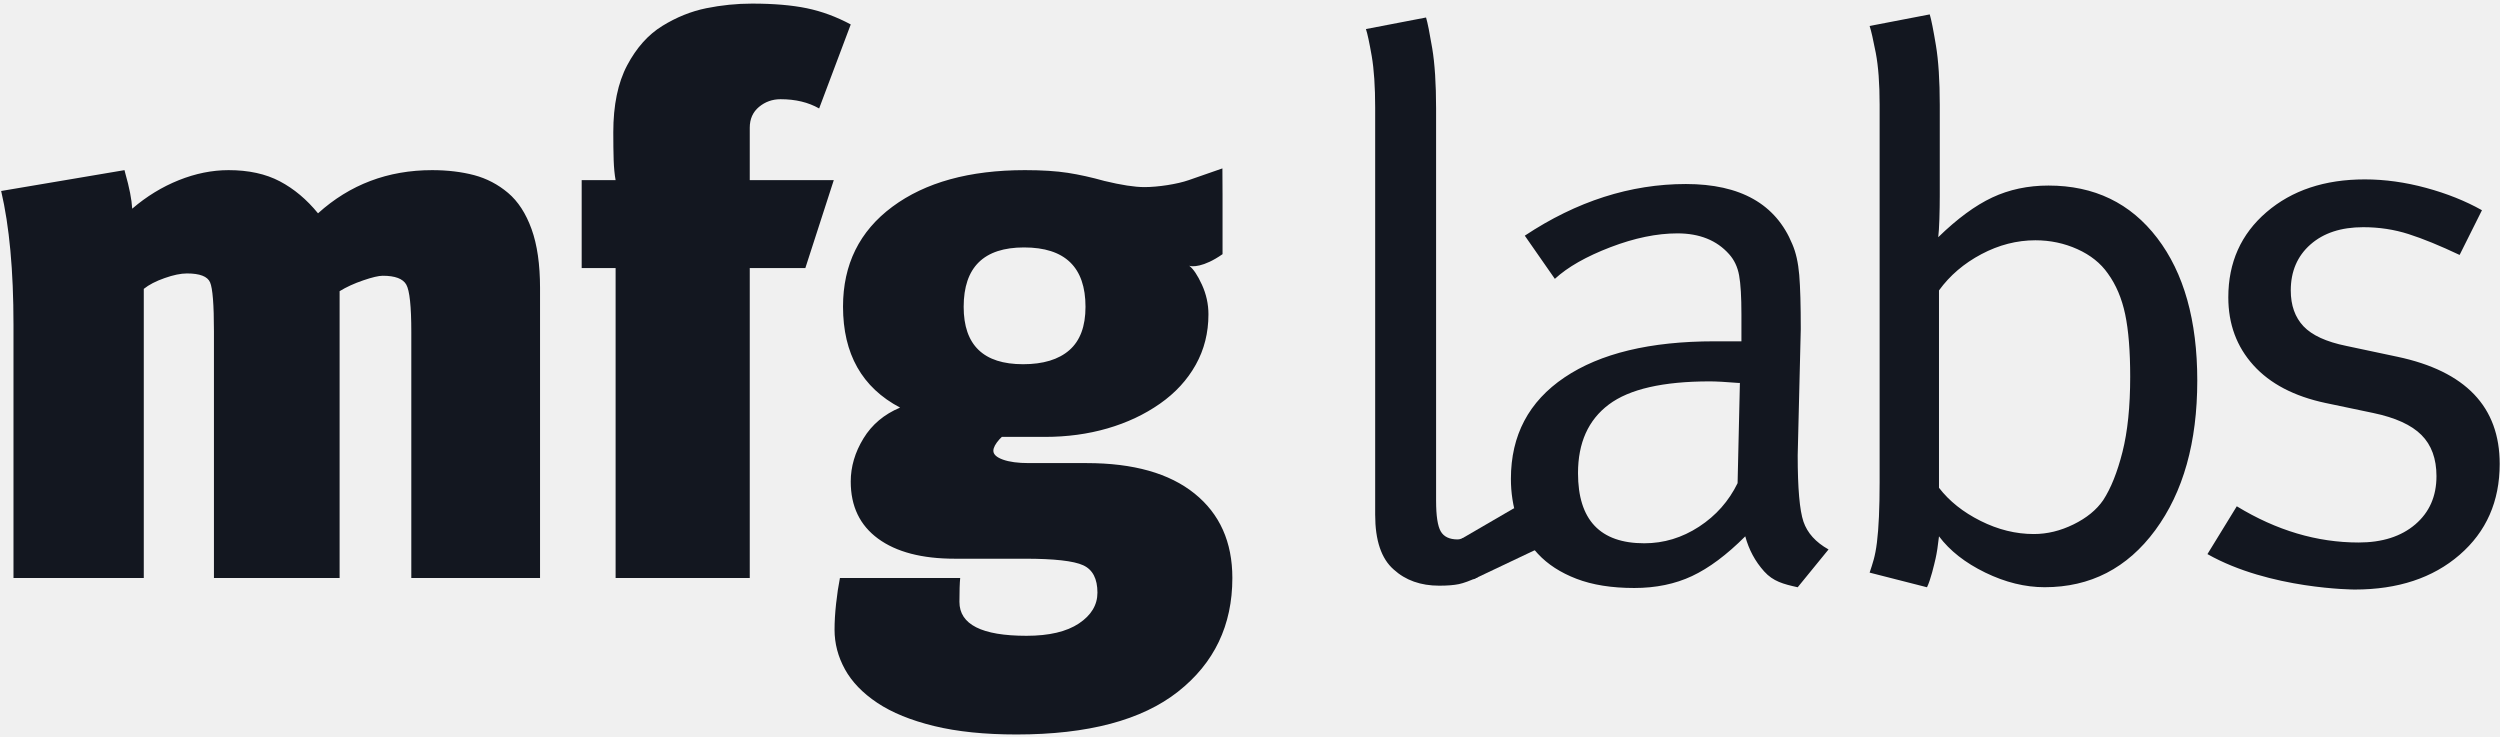
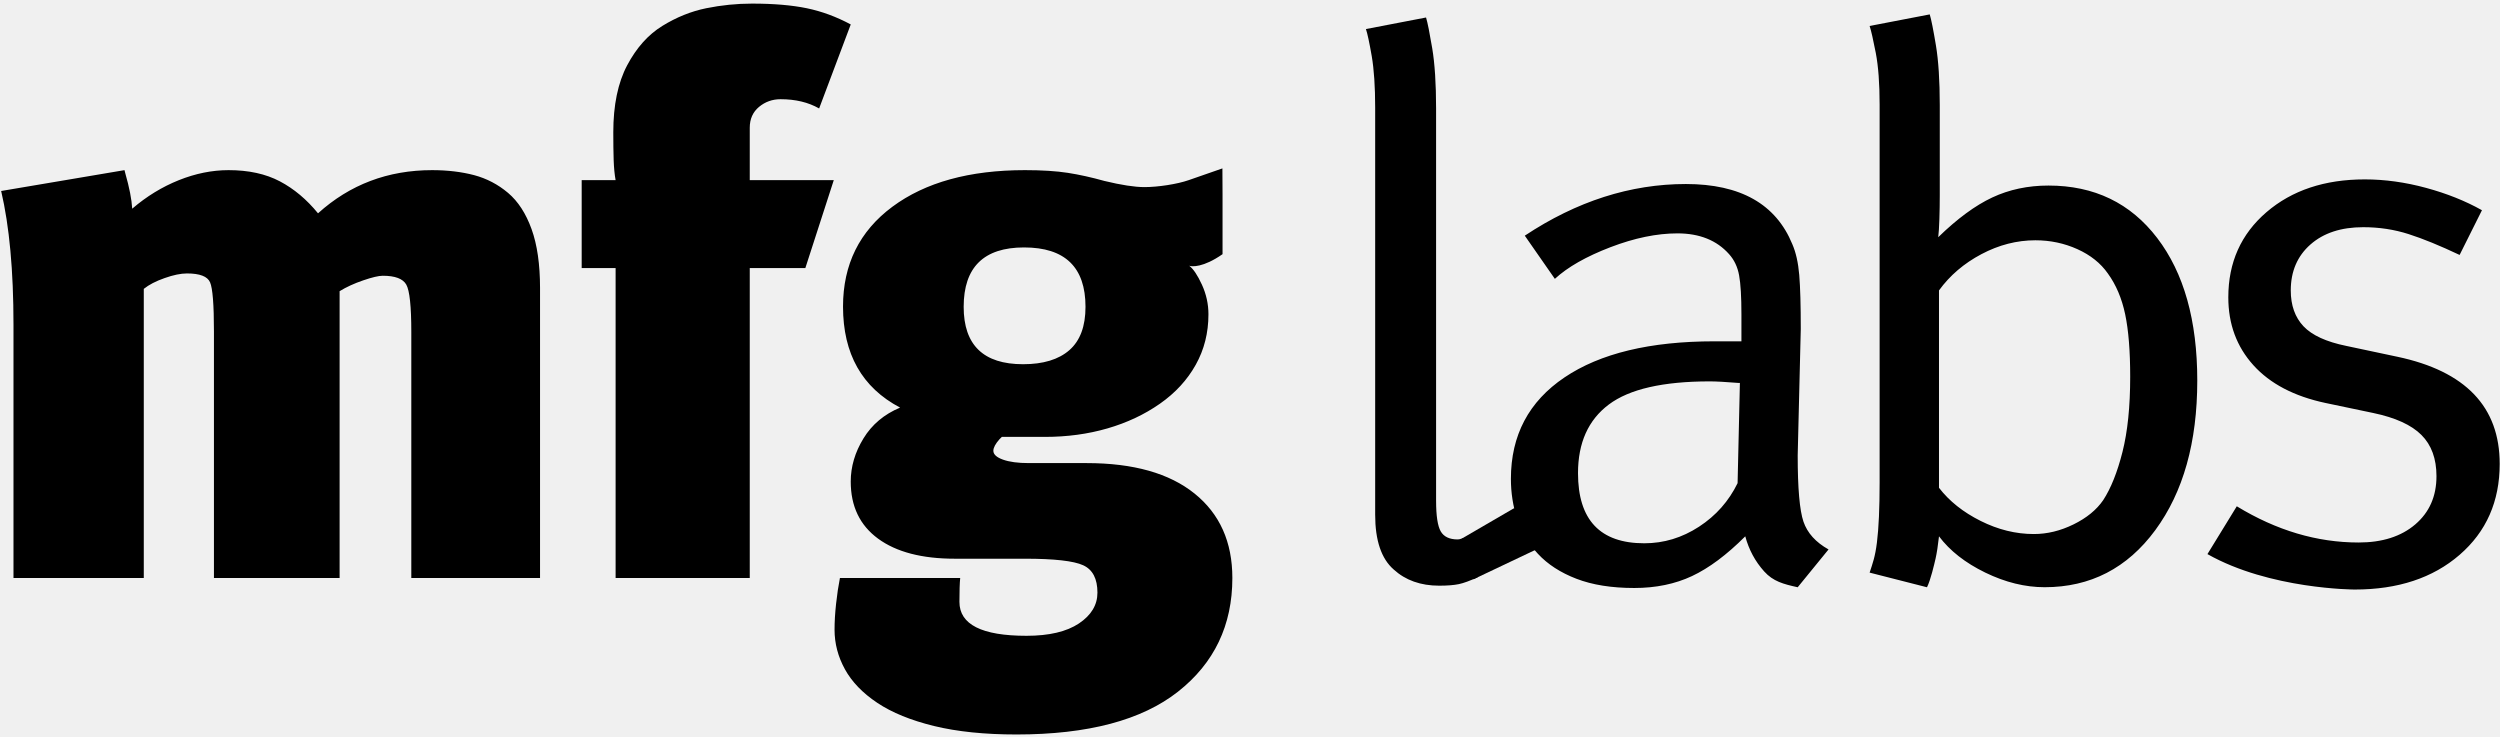
<svg xmlns="http://www.w3.org/2000/svg" width="672" height="198" viewBox="0 0 672 198">
-   <g fill="#131720" fill-rule="evenodd">
-     <path d="M110.56 155.362v-66.11c0-6.902-.45-11.156-1.35-12.745-.9-1.587-3.004-2.383-6.32-2.383-1.105 0-2.866.416-5.285 1.245-2.415.828-4.525 1.793-6.318 2.9v77.092h-33.78V89.044c0-7.18-.347-11.568-1.04-13.155-.69-1.59-2.76-2.387-6.212-2.387-1.655 0-3.666.413-6.01 1.246-2.354.823-4.22 1.793-5.596 2.898v77.714H3.625V87.258c0-14.53-1.108-26.504-3.314-35.92l33.155-5.605.208.828c1.107 3.873 1.726 7.05 1.864 9.535 3.868-3.32 8.046-5.87 12.536-7.668 4.488-1.794 8.947-2.694 13.367-2.694 5.392 0 9.982 1.004 13.782 3.007 3.8 2.002 7.217 4.87 10.26 8.598 8.563-7.738 18.788-11.605 30.666-11.605 4.152 0 7.91.453 11.3 1.344 3.38.906 6.42 2.492 9.115 4.77 2.7 2.278 4.802 5.53 6.322 9.74 1.52 4.215 2.276 9.5 2.276 15.852v77.922H110.56M220.183 29.155c-2.903-1.66-6.355-2.487-10.362-2.487-2.21 0-4.144.693-5.803 2.07-1.66 1.386-2.484 3.252-2.484 5.598v14.09h22.584l-7.642 23.628h-14.942v83.308h-36.058V72.054h-9.12V48.427h9.12c-.28-1.517-.452-3.32-.523-5.386-.066-2.072-.1-4.56-.1-7.463 0-7.324 1.242-13.33 3.73-18.024 2.487-4.7 5.628-8.22 9.43-10.572 3.8-2.346 7.735-3.935 11.81-4.768 4.077-.824 8.184-1.246 12.33-1.246 5.803 0 10.707.422 14.717 1.246 4 .833 7.944 2.282 11.812 4.357l-8.5 22.585M275.274 66.51c-10.826 0-16.24 5.32-16.24 15.97 0 10.284 5.323 15.422 15.965 15.422 5.41 0 9.564-1.26 12.454-3.788 2.885-2.526 4.33-6.403 4.33-11.633 0-10.65-5.508-15.97-16.51-15.97zm53.346-14.323V68.32c-5.165 3.617-8.28 3.39-8.97 3.108 1.106.83 2.247 2.523 3.42 5.08 1.17 2.557 1.76 5.216 1.76 7.98 0 4.97-1.138 9.497-3.42 13.57-2.276 4.076-5.487 7.57-9.633 10.467-4.144 2.9-8.84 5.11-14.093 6.632-5.25 1.522-10.845 2.28-16.784 2.28h-11.604c-.14.14-.35.343-.626.62-1.107 1.245-1.655 2.28-1.655 3.11 0 .97.86 1.763 2.588 2.383 1.727.62 4.042.93 6.944.93h15.544c12.57 0 22.244 2.735 29.01 8.19 6.772 5.457 10.157 13.02 10.157 22.692 0 12.705-4.87 22.896-14.613 30.56-9.735 7.67-24.21 11.507-43.415 11.507-8.568 0-15.952-.763-22.17-2.28-6.22-1.523-11.297-3.593-15.236-6.22-3.935-2.627-6.836-5.633-8.698-9.013-1.872-3.39-2.8-6.944-2.8-10.672 0-2.074.132-4.388.412-6.944.274-2.557.625-4.868 1.035-6.938H258.1c-.137 1.378-.205 3.52-.205 6.422 0 6.076 6.013 9.118 18.03 9.118 6.08 0 10.777-1.11 14.09-3.315 3.317-2.215 4.977-4.978 4.977-8.294 0-3.727-1.28-6.18-3.832-7.352-2.56-1.172-7.77-1.76-15.648-1.76h-18.86c-8.84 0-15.72-1.798-20.62-5.39-4.905-3.593-7.355-8.702-7.355-15.337 0-4.005 1.14-7.872 3.42-11.604 2.275-3.73 5.56-6.49 9.845-8.287-10.23-5.39-15.338-14.436-15.338-27.15 0-11.326 4.42-20.27 13.263-26.838 8.84-6.56 20.722-9.842 35.645-9.842 4.558 0 8.39.244 11.503.724 3.108.484 6.384 1.213 9.843 2.18 4.56 1.103 8.15 1.656 10.775 1.656 3.593 0 8.807-.788 11.906-1.878 3.415-1.2 9.044-3.148 9.044-3.148l.036 6.92zM386.023 134.635c0 4.012.415 6.738 1.24 8.188.834 1.45 2.348 2.176 4.56 2.176.276 0 .624-.066 1.036-.21.417-.132.76-.208 1.042-.208l3.31 10.57c-2.072.967-3.77 1.588-5.077 1.864-1.32.276-3.08.416-5.29.416-4.968 0-9.046-1.45-12.222-4.352-3.317-2.9-4.976-7.805-4.976-14.713V28.947c0-5.664-.31-10.288-.928-13.885-.626-3.592-1.14-6.01-1.556-7.252l16.16-3.107c.416 1.38.965 4.14 1.663 8.29.688 4.144 1.036 9.53 1.036 16.162v105.48M467.682 102.932h-.415c-3.45-.277-6.01-.416-7.67-.416-12.57 0-21.62 2.07-27.146 6.218-5.525 4.145-8.283 10.292-8.283 18.44 0 12.574 5.934 18.86 17.818 18.86 5.252 0 10.15-1.485 14.71-4.455 4.562-2.973 8.01-6.873 10.368-11.707l.62-26.94zm-12.85 51.908c-4.557 2.14-9.74 3.212-15.54 3.212-6.08 0-11.262-.83-15.543-2.478-4.286-1.65-7.742-3.888-10.358-6.712-2.633-2.823-4.496-5.955-5.6-9.402-1.107-3.44-1.66-7.02-1.66-10.74 0-11.71 4.805-20.8 14.405-27.27 9.593-6.47 23.034-9.706 40.306-9.706h7.253v-7.257c0-4.696-.204-8.185-.622-10.467-.41-2.28-1.32-4.176-2.692-5.7-3.32-3.73-7.945-5.588-13.885-5.588-5.53 0-11.538 1.237-18.028 3.723-6.498 2.492-11.47 5.322-14.923 8.5l-8.083-11.606c13.954-9.256 28.395-13.885 43.314-13.885 14.642 0 24.173 5.386 28.596 16.16.964 2.21 1.586 4.975 1.866 8.29.276 3.315.41 8.158.41 14.508l-.828 33.986c0 8.845.52 14.787 1.553 17.823 1.044 3.04 3.285 5.526 6.737 7.46l-8.29 10.164c-3.785-.833-6.6-1.567-9.01-4.257-2.423-2.696-4.112-5.835-5.082-9.434-4.97 4.976-9.735 8.532-14.297 10.674zM521.2 131.115c2.765 3.592 6.49 6.56 11.194 8.91 4.693 2.35 9.458 3.524 14.3 3.524 3.593 0 7.15-.862 10.67-2.593 3.52-1.725 6.183-3.9 7.983-6.526 2.067-3.175 3.795-7.49 5.177-12.954 1.38-5.46 2.073-12.19 2.073-20.203 0-6.908-.45-12.506-1.35-16.786-.9-4.28-2.45-7.944-4.662-10.984-1.935-2.763-4.66-4.94-8.182-6.53-3.52-1.587-7.293-2.384-11.298-2.384-4.973 0-9.814 1.245-14.504 3.73-4.7 2.488-8.496 5.736-11.4 9.745v53.05zm-.927 19.065c-.35 1.52-1.326 5.747-2.297 7.677l-15.422-3.937c.81-2.47 1.484-4.225 1.964-8.094.484-3.867.724-9.253.724-16.16V28.117c0-5.662-.345-10.288-1.03-13.884-.694-3.59-1.247-6.01-1.658-7.253l16.16-3.11c.417 1.38.967 4.15 1.657 8.293.693 4.14 1.04 9.53 1.04 16.162v24.038c0 2.21-.038 4.39-.104 6.53-.072 2.144-.17 3.766-.31 4.867 5.108-4.97 9.943-8.526 14.505-10.67 4.56-2.14 9.604-3.213 15.13-3.213 12.295 0 22.037 4.697 29.218 14.092 7.188 9.397 10.778 22.174 10.778 38.337 0 16.58-3.768 29.98-11.292 40.205-7.533 10.227-17.45 15.332-29.74 15.332-5.25 0-10.57-1.313-15.96-3.932-5.384-2.623-9.53-5.87-12.433-9.746-.276 2.49-.585 4.492-.927 6.014zM593.36 148.943l7.89-12.855c10.643 6.492 21.553 9.738 32.743 9.738 6.358 0 11.433-1.62 15.237-4.87 3.792-3.242 5.694-7.564 5.694-12.953 0-4.69-1.343-8.388-4.042-11.084-2.692-2.696-7.01-4.666-12.954-5.907l-12.845-2.695c-8.425-1.794-14.888-5.182-19.377-10.157-4.49-4.97-6.737-11.047-6.737-18.234 0-9.395 3.425-17.023 10.264-22.898 6.835-5.87 15.642-8.808 26.424-8.808 5.384 0 10.873.76 16.472 2.282 5.594 1.517 10.6 3.52 15.02 6.006l-6.006 12.02c-5.253-2.486-9.81-4.352-13.678-5.592-3.864-1.246-7.945-1.866-12.23-1.866-5.943 0-10.673 1.55-14.19 4.656-3.53 3.112-5.286 7.23-5.286 12.34 0 4.007 1.14 7.217 3.416 9.633 2.284 2.418 6.115 4.18 11.502 5.28l13.68 2.904c18.372 3.87 27.56 13.467 27.56 28.804 0 10.083-3.59 18.236-10.774 24.454-7.185 6.22-16.58 9.327-28.185 9.327 0 0-22.815-.026-39.6-9.527" />
-     <path d="M407.09 136.538l5.802 11.187-16.844 7.992-3.146-10.926 14.187-8.252z" />
-   </g>
+   <style>
+     path { fill: currentColor; }
+     @media (prefers-color-scheme: dark) {
+         path { fill: white; }
+     }
+   </style>
+   <path d="M110.56 155.362v-66.11c0-6.902-.45-11.156-1.35-12.745-.9-1.587-3.004-2.383-6.32-2.383-1.105 0-2.866.416-5.285 1.245-2.415.828-4.525 1.793-6.318 2.9v77.092h-33.78V89.044c0-7.18-.347-11.568-1.04-13.155-.69-1.59-2.76-2.387-6.212-2.387-1.655 0-3.666.413-6.01 1.246-2.354.823-4.22 1.793-5.596 2.898v77.714H3.625V87.258c0-14.53-1.108-26.504-3.314-35.92l33.155-5.605.208.828c1.107 3.873 1.726 7.05 1.864 9.535 3.868-3.32 8.046-5.87 12.536-7.668 4.488-1.794 8.947-2.694 13.367-2.694 5.392 0 9.982 1.004 13.782 3.007 3.8 2.002 7.217 4.87 10.26 8.598 8.563-7.738 18.788-11.605 30.666-11.605 4.152 0 7.91.453 11.3 1.344 3.38.906 6.42 2.492 9.115 4.77 2.7 2.278 4.802 5.53 6.322 9.74 1.52 4.215 2.276 9.5 2.276 15.852v77.922H110.56M220.183 29.155c-2.903-1.66-6.355-2.487-10.362-2.487-2.21 0-4.144.693-5.803 2.07-1.66 1.386-2.484 3.252-2.484 5.598v14.09h22.584l-7.642 23.628h-14.942v83.308h-36.058V72.054h-9.12V48.427h9.12c-.28-1.517-.452-3.32-.523-5.386-.066-2.072-.1-4.56-.1-7.463 0-7.324 1.242-13.33 3.73-18.024 2.487-4.7 5.628-8.22 9.43-10.572 3.8-2.346 7.735-3.935 11.81-4.768 4.077-.824 8.184-1.246 12.33-1.246 5.803 0 10.707.422 14.717 1.246 4 .833 7.944 2.282 11.812 4.357l-8.5 22.585M275.274 66.51c-10.826 0-16.24 5.32-16.24 15.97 0 10.284 5.323 15.422 15.965 15.422 5.41 0 9.564-1.26 12.454-3.788 2.885-2.526 4.33-6.403 4.33-11.633 0-10.65-5.508-15.97-16.51-15.97zm53.346-14.323V68.32c-5.165 3.617-8.28 3.39-8.97 3.108 1.106.83 2.247 2.523 3.42 5.08 1.17 2.557 1.76 5.216 1.76 7.98 0 4.97-1.138 9.497-3.42 13.57-2.276 4.076-5.487 7.57-9.633 10.467-4.144 2.9-8.84 5.11-14.093 6.632-5.25 1.522-10.845 2.28-16.784 2.28h-11.604c-.14.14-.35.343-.626.62-1.107 1.245-1.655 2.28-1.655 3.11 0 .97.86 1.763 2.588 2.383 1.727.62 4.042.93 6.944.93h15.544c12.57 0 22.244 2.735 29.01 8.19 6.772 5.457 10.157 13.02 10.157 22.692 0 12.705-4.87 22.896-14.613 30.56-9.735 7.67-24.21 11.507-43.415 11.507-8.568 0-15.952-.763-22.17-2.28-6.22-1.523-11.297-3.593-15.236-6.22-3.935-2.627-6.836-5.633-8.698-9.013-1.872-3.39-2.8-6.944-2.8-10.672 0-2.074.132-4.388.412-6.944.274-2.557.625-4.868 1.035-6.938H258.1c-.137 1.378-.205 3.52-.205 6.422 0 6.076 6.013 9.118 18.03 9.118 6.08 0 10.777-1.11 14.09-3.315 3.317-2.215 4.977-4.978 4.977-8.294 0-3.727-1.28-6.18-3.832-7.352-2.56-1.172-7.77-1.76-15.648-1.76h-18.86c-8.84 0-15.72-1.798-20.62-5.39-4.905-3.593-7.355-8.702-7.355-15.337 0-4.005 1.14-7.872 3.42-11.604 2.275-3.73 5.56-6.49 9.845-8.287-10.23-5.39-15.338-14.436-15.338-27.15 0-11.326 4.42-20.27 13.263-26.838 8.84-6.56 20.722-9.842 35.645-9.842 4.558 0 8.39.244 11.503.724 3.108.484 6.384 1.213 9.843 2.18 4.56 1.103 8.15 1.656 10.775 1.656 3.593 0 8.807-.788 11.906-1.878 3.415-1.2 9.044-3.148 9.044-3.148l.036 6.92zM386.023 134.635c0 4.012.415 6.738 1.24 8.188.834 1.45 2.348 2.176 4.56 2.176.276 0 .624-.066 1.036-.21.417-.132.76-.208 1.042-.208l3.31 10.57c-2.072.967-3.77 1.588-5.077 1.864-1.32.276-3.08.416-5.29.416-4.968 0-9.046-1.45-12.222-4.352-3.317-2.9-4.976-7.805-4.976-14.713V28.947c0-5.664-.31-10.288-.928-13.885-.626-3.592-1.14-6.01-1.556-7.252l16.16-3.107c.416 1.38.965 4.14 1.663 8.29.688 4.144 1.036 9.53 1.036 16.162v105.48M467.682 102.932h-.415c-3.45-.277-6.01-.416-7.67-.416-12.57 0-21.62 2.07-27.146 6.218-5.525 4.145-8.283 10.292-8.283 18.44 0 12.574 5.934 18.86 17.818 18.86 5.252 0 10.15-1.485 14.71-4.455 4.562-2.973 8.01-6.873 10.368-11.707l.62-26.94zm-12.85 51.908c-4.557 2.14-9.74 3.212-15.54 3.212-6.08 0-11.262-.83-15.543-2.478-4.286-1.65-7.742-3.888-10.358-6.712-2.633-2.823-4.496-5.955-5.6-9.402-1.107-3.44-1.66-7.02-1.66-10.74 0-11.71 4.805-20.8 14.405-27.27 9.593-6.47 23.034-9.706 40.306-9.706h7.253v-7.257c0-4.696-.204-8.185-.622-10.467-.41-2.28-1.32-4.176-2.692-5.7-3.32-3.73-7.945-5.588-13.885-5.588-5.53 0-11.538 1.237-18.028 3.723-6.498 2.492-11.47 5.322-14.923 8.5l-8.083-11.606c13.954-9.256 28.395-13.885 43.314-13.885 14.642 0 24.173 5.386 28.596 16.16.964 2.21 1.586 4.975 1.866 8.29.276 3.315.41 8.158.41 14.508l-.828 33.986c0 8.845.52 14.787 1.553 17.823 1.044 3.04 3.285 5.526 6.737 7.46l-8.29 10.164c-3.785-.833-6.6-1.567-9.01-4.257-2.423-2.696-4.112-5.835-5.082-9.434-4.97 4.976-9.735 8.532-14.297 10.674zM521.2 131.115c2.765 3.592 6.49 6.56 11.194 8.91 4.693 2.35 9.458 3.524 14.3 3.524 3.593 0 7.15-.862 10.67-2.593 3.52-1.725 6.183-3.9 7.983-6.526 2.067-3.175 3.795-7.49 5.177-12.954 1.38-5.46 2.073-12.19 2.073-20.203 0-6.908-.45-12.506-1.35-16.786-.9-4.28-2.45-7.944-4.662-10.984-1.935-2.763-4.66-4.94-8.182-6.53-3.52-1.587-7.293-2.384-11.298-2.384-4.973 0-9.814 1.245-14.504 3.73-4.7 2.488-8.496 5.736-11.4 9.745v53.05zm-.927 19.065c-.35 1.52-1.326 5.747-2.297 7.677l-15.422-3.937c.81-2.47 1.484-4.225 1.964-8.094.484-3.867.724-9.253.724-16.16V28.117c0-5.662-.345-10.288-1.03-13.884-.694-3.59-1.247-6.01-1.658-7.253l16.16-3.11c.417 1.38.967 4.15 1.657 8.293.693 4.14 1.04 9.53 1.04 16.162v24.038c0 2.21-.038 4.39-.104 6.53-.072 2.144-.17 3.766-.31 4.867 5.108-4.97 9.943-8.526 14.505-10.67 4.56-2.14 9.604-3.213 15.13-3.213 12.295 0 22.037 4.697 29.218 14.092 7.188 9.397 10.778 22.174 10.778 38.337 0 16.58-3.768 29.98-11.292 40.205-7.533 10.227-17.45 15.332-29.74 15.332-5.25 0-10.57-1.313-15.96-3.932-5.384-2.623-9.53-5.87-12.433-9.746-.276 2.49-.585 4.492-.927 6.014zM593.36 148.943l7.89-12.855c10.643 6.492 21.553 9.738 32.743 9.738 6.358 0 11.433-1.62 15.237-4.87 3.792-3.242 5.694-7.564 5.694-12.953 0-4.69-1.343-8.388-4.042-11.084-2.692-2.696-7.01-4.666-12.954-5.907l-12.845-2.695c-8.425-1.794-14.888-5.182-19.377-10.157-4.49-4.97-6.737-11.047-6.737-18.234 0-9.395 3.425-17.023 10.264-22.898 6.835-5.87 15.642-8.808 26.424-8.808 5.384 0 10.873.76 16.472 2.282 5.594 1.517 10.6 3.52 15.02 6.006l-6.006 12.02c-5.253-2.486-9.81-4.352-13.678-5.592-3.864-1.246-7.945-1.866-12.23-1.866-5.943 0-10.673 1.55-14.19 4.656-3.53 3.112-5.286 7.23-5.286 12.34 0 4.007 1.14 7.217 3.416 9.633 2.284 2.418 6.115 4.18 11.502 5.28l13.68 2.904c18.372 3.87 27.56 13.467 27.56 28.804 0 10.083-3.59 18.236-10.774 24.454-7.185 6.22-16.58 9.327-28.185 9.327 0 0-22.815-.026-39.6-9.527" />
+   <path d="M407.09 136.538l5.802 11.187-16.844 7.992-3.146-10.926 14.187-8.252z" />
</svg>
